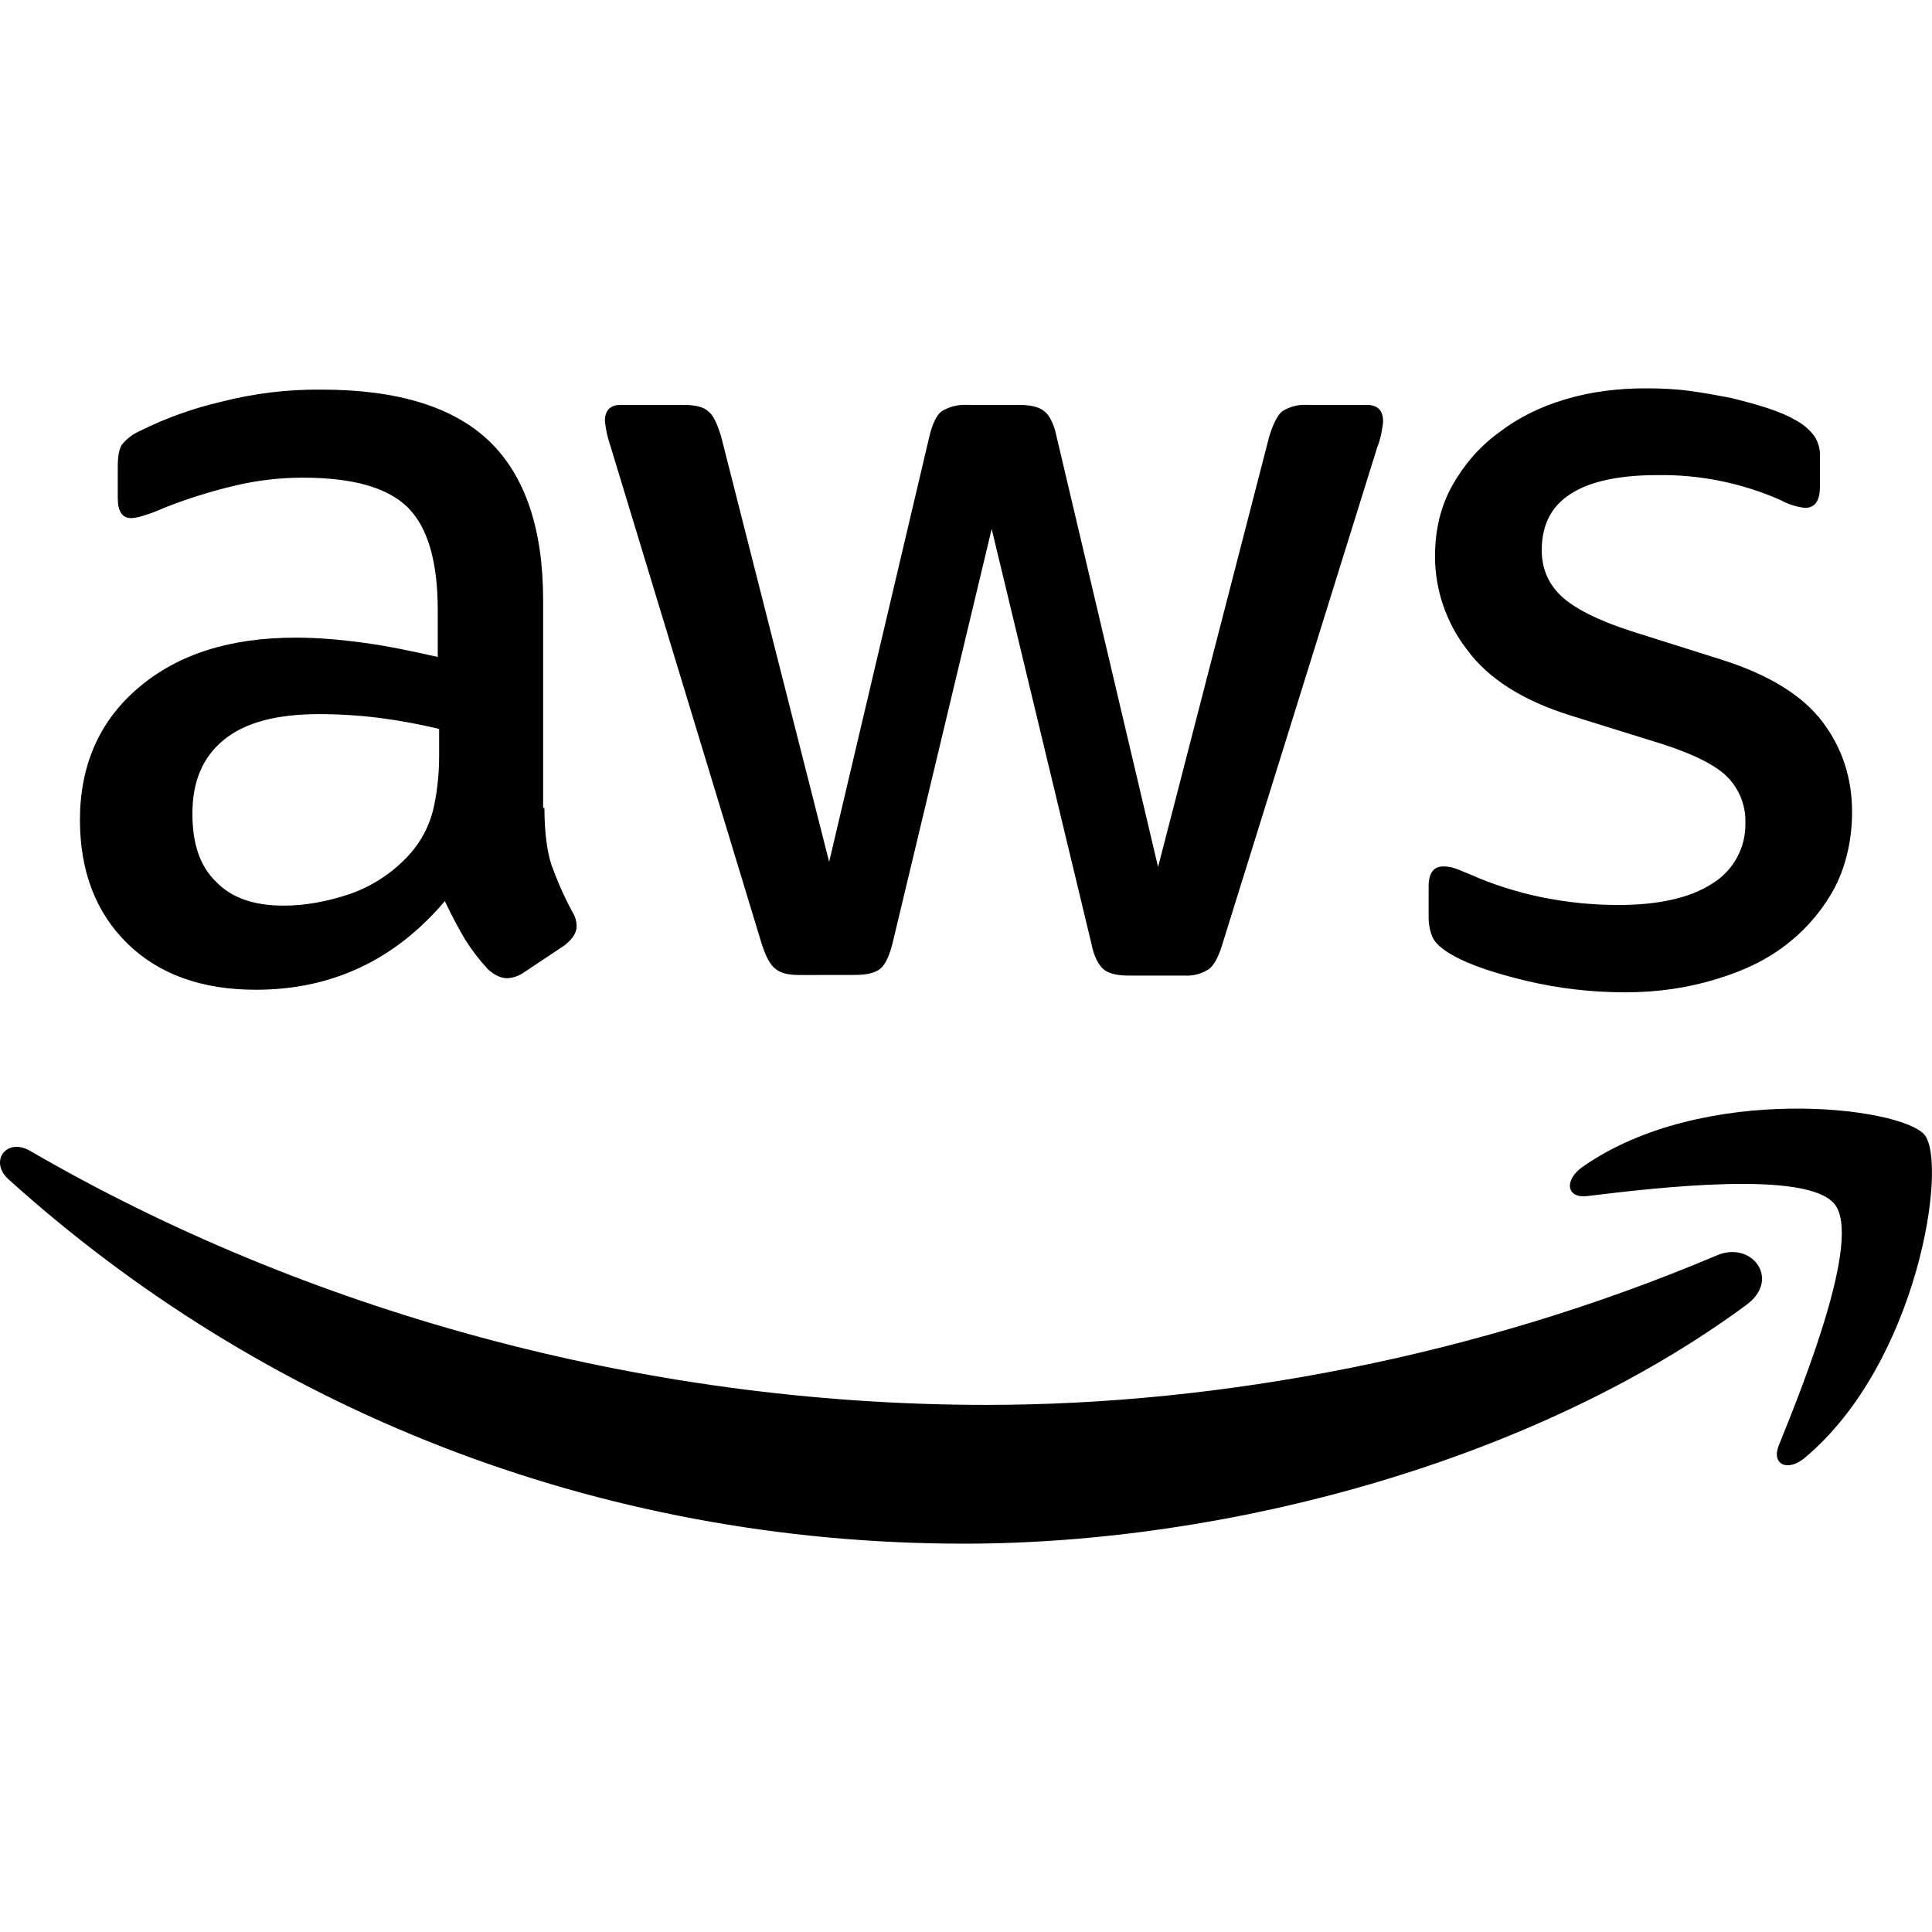
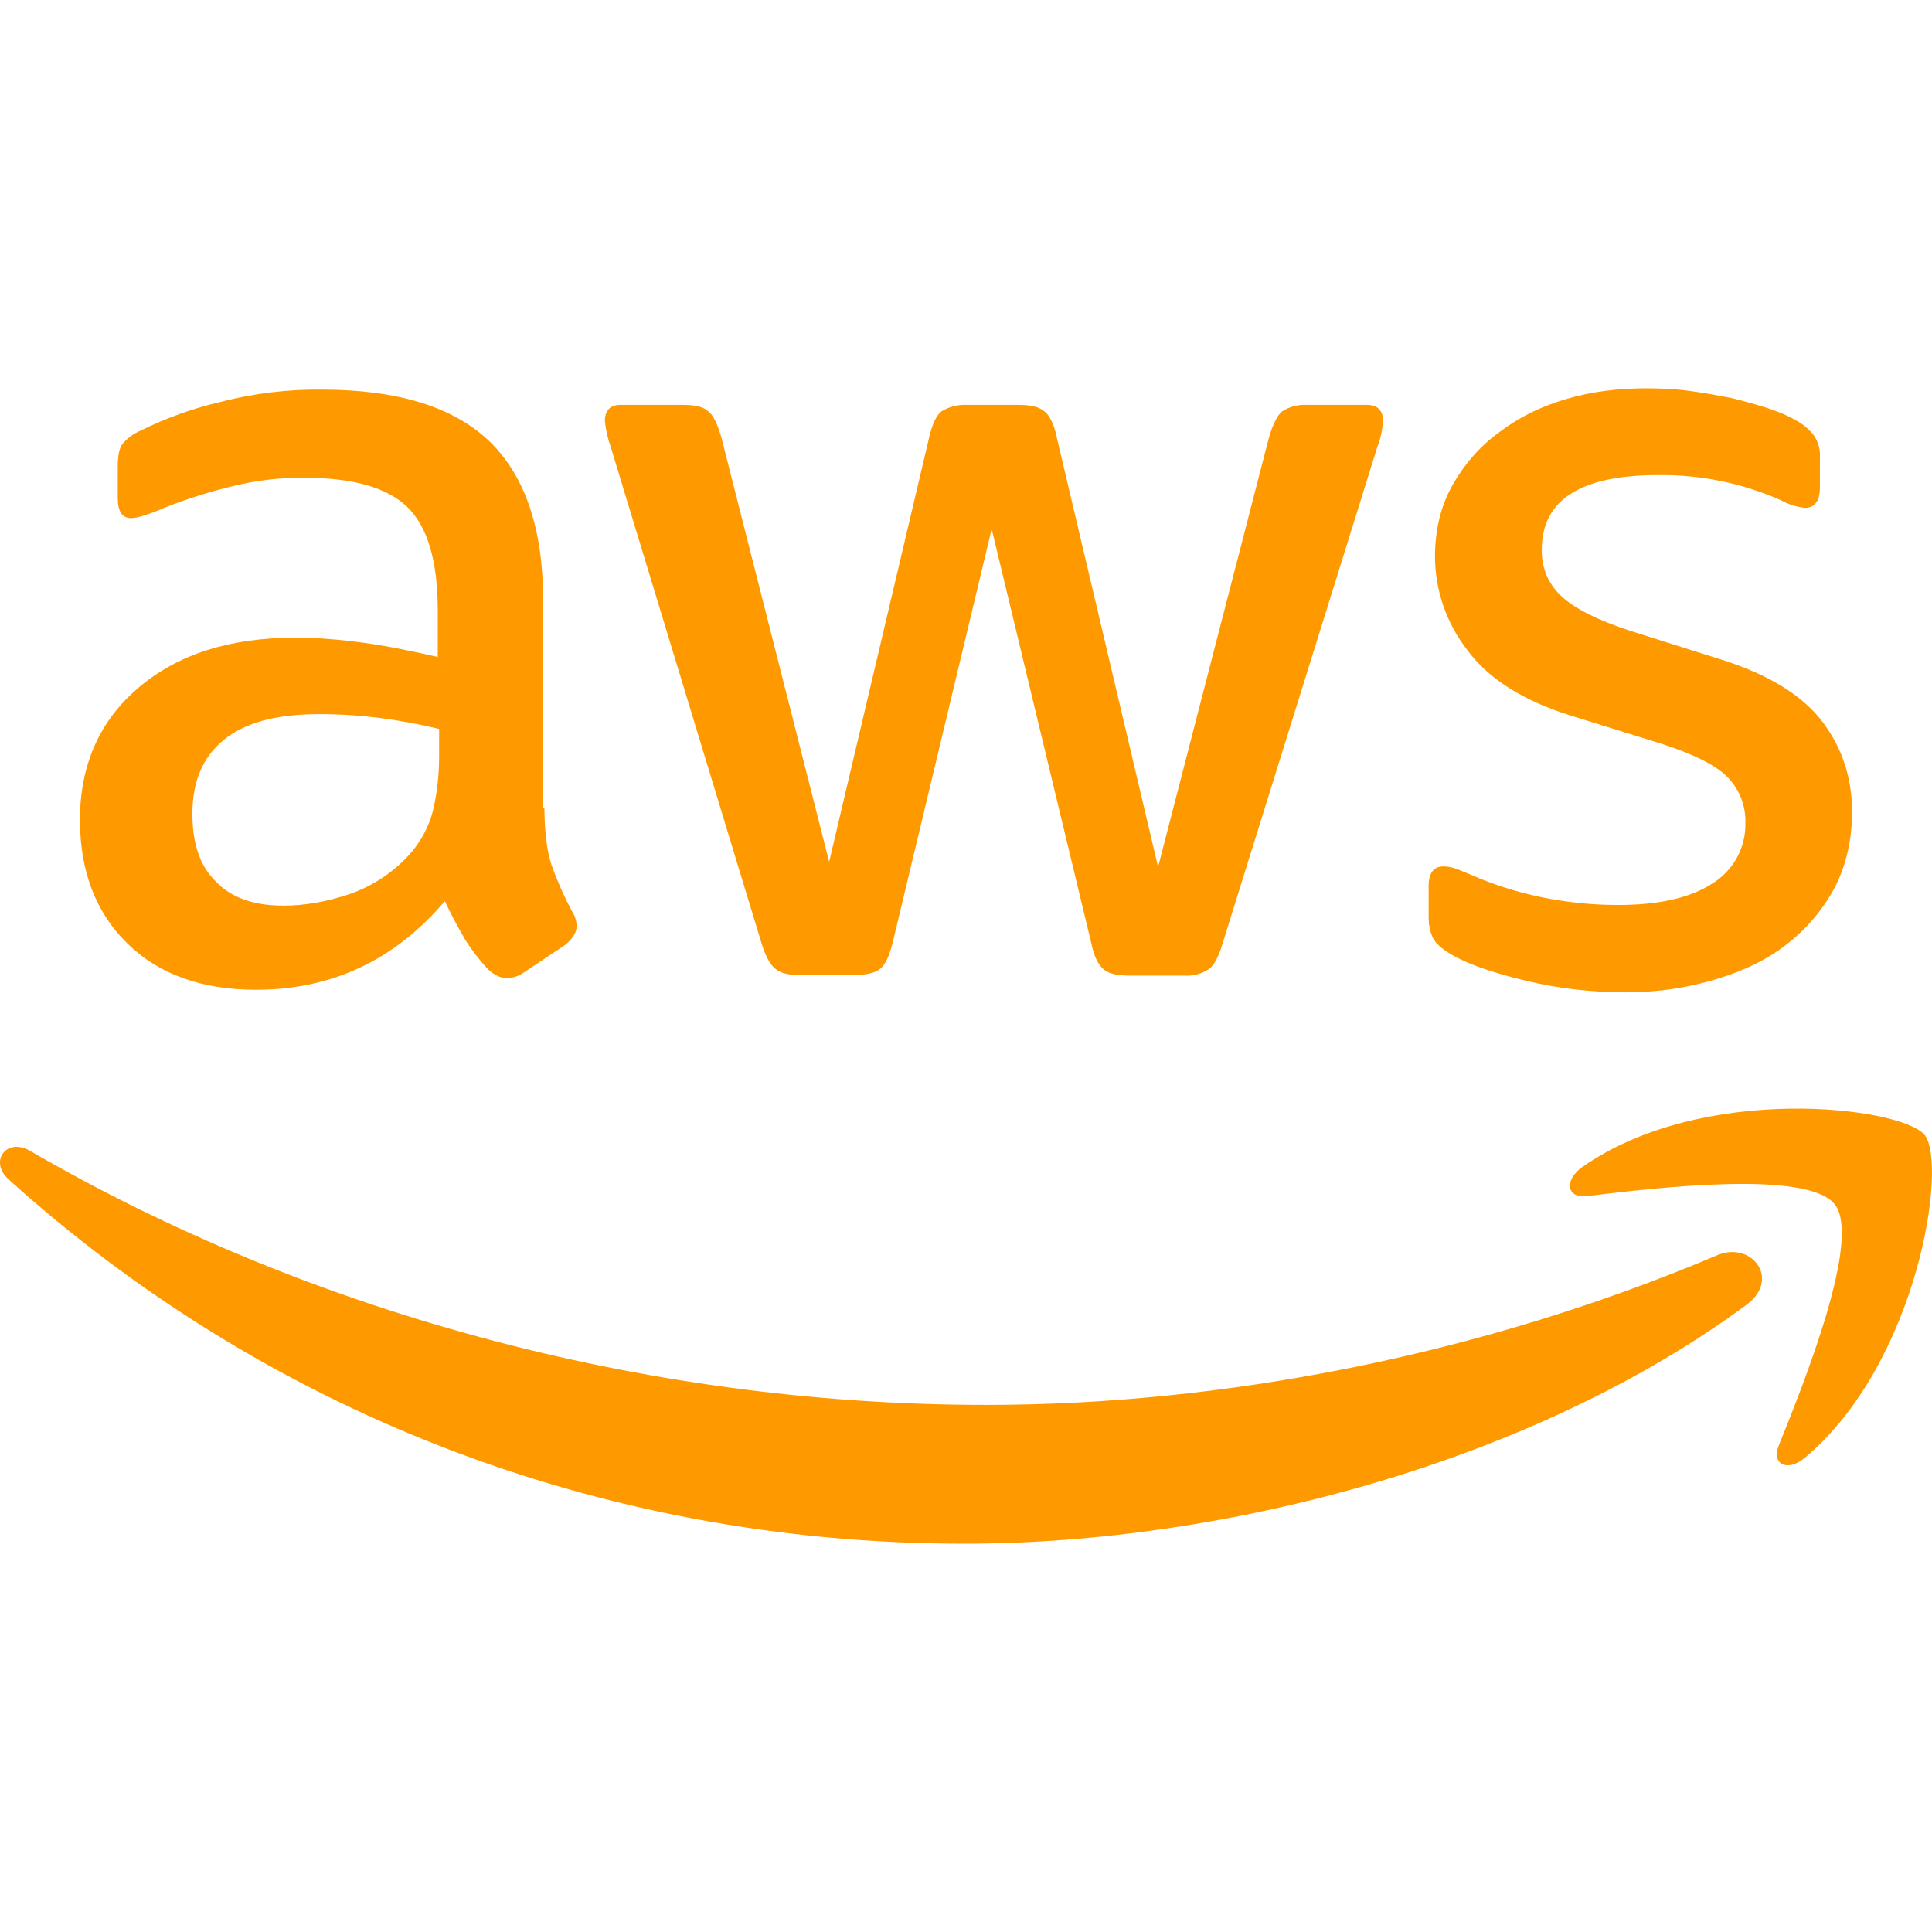
<svg xmlns="http://www.w3.org/2000/svg" width="1em" height="1em" viewBox="0 0 24 24">
-   <path fill="currentColor" d="M6.763 10.036q.002.446.088.71c.064.176.144.368.256.576c.04.063.056.127.056.183q.002.12-.152.24l-.503.335a.4.4 0 0 1-.208.072q-.12-.002-.239-.112a2.5 2.5 0 0 1-.287-.375a6 6 0 0 1-.248-.471q-.934 1.101-2.347 1.101c-.67 0-1.205-.191-1.596-.574q-.588-.575-.59-1.533c0-.678.239-1.23.726-1.644c.487-.415 1.133-.623 1.955-.623c.272 0 .551.024.846.064c.296.04.6.104.918.176v-.583q-.001-.909-.375-1.277c-.255-.248-.686-.367-1.3-.367c-.28 0-.568.031-.863.103q-.443.106-.862.272a2 2 0 0 1-.28.104a.5.5 0 0 1-.127.023q-.168.002-.168-.247v-.391c0-.128.016-.224.056-.28a.6.6 0 0 1 .224-.167a4.6 4.6 0 0 1 1.005-.36a4.8 4.8 0 0 1 1.246-.151c.95 0 1.644.216 2.091.647q.66.645.662 1.963v2.586zm-3.24 1.214c.263 0 .534-.048.822-.144a1.8 1.8 0 0 0 .758-.51a1.3 1.3 0 0 0 .272-.512c.047-.191.08-.423.08-.694v-.335a7 7 0 0 0-.735-.136a6 6 0 0 0-.75-.048c-.535 0-.926.104-1.19.32c-.263.215-.39.518-.39.917c0 .375.095.655.295.846c.191.2.47.296.838.296m6.41.862c-.144 0-.24-.024-.304-.08c-.064-.048-.12-.16-.168-.311L7.586 5.55a1.4 1.4 0 0 1-.072-.32c0-.128.064-.2.191-.2h.783q.227-.001.31.08c.065.048.113.16.16.312l1.342 5.284l1.245-5.284q.058-.24.151-.312a.55.55 0 0 1 .32-.08h.638c.152 0 .256.025.32.08c.063.048.12.16.151.312l1.261 5.348l1.381-5.348q.074-.24.16-.312a.52.52 0 0 1 .311-.08h.743c.127 0 .2.065.2.2c0 .04-.009.08-.017.128a1 1 0 0 1-.056.2l-1.923 6.17q-.072.24-.168.311a.5.5 0 0 1-.303.08h-.687c-.151 0-.255-.024-.32-.08c-.063-.056-.119-.16-.15-.32l-1.238-5.148l-1.23 5.14c-.04.16-.087.264-.15.32c-.065.056-.177.08-.32.08zm10.256.215c-.415 0-.83-.048-1.229-.143c-.399-.096-.71-.2-.918-.32c-.128-.071-.215-.151-.247-.223a.6.6 0 0 1-.048-.224v-.407c0-.167.064-.247.183-.247q.072 0 .144.024c.048.016.12.048.2.08q.408.181.878.279c.319.064.63.096.95.096c.502 0 .894-.088 1.165-.264a.86.86 0 0 0 .415-.758a.78.78 0 0 0-.215-.559c-.144-.151-.416-.287-.807-.415l-1.157-.36c-.583-.183-1.014-.454-1.277-.813a1.9 1.9 0 0 1-.4-1.158q0-.502.216-.886c.144-.255.335-.479.575-.654c.24-.184.51-.32.83-.415c.32-.096.655-.136 1.006-.136c.175 0 .359.008.535.032c.183.024.35.056.518.088q.24.058.455.127q.216.072.336.144a.7.7 0 0 1 .24.2a.43.43 0 0 1 .071.263v.375q-.002.254-.184.256a.8.8 0 0 1-.303-.096a3.65 3.65 0 0 0-1.532-.311c-.455 0-.815.071-1.062.223s-.375.383-.375.71c0 .224.08.416.24.567c.159.152.454.304.877.44l1.134.358c.574.184.99.44 1.237.767s.367.702.367 1.117c0 .343-.072.655-.207.926a2.2 2.2 0 0 1-.583.703c-.248.2-.543.343-.886.447c-.36.111-.734.167-1.142.167m1.509 3.88c-2.626 1.94-6.442 2.969-9.722 2.969c-4.598 0-8.74-1.7-11.87-4.526c-.247-.223-.024-.527.272-.351c3.384 1.963 7.559 3.153 11.877 3.153c2.914 0 6.114-.607 9.06-1.852c.439-.2.814.287.383.607m1.094-1.246c-.336-.43-2.22-.207-3.074-.103c-.255.032-.295-.192-.063-.36c1.5-1.053 3.967-.75 4.254-.399c.287.36-.08 2.826-1.485 4.007c-.215.184-.423.088-.327-.151c.32-.79 1.03-2.57.695-2.994" />
+   <path fill="#FF9900" d="M6.763 10.036q.002.446.088.71c.064.176.144.368.256.576c.04.063.056.127.056.183q.002.12-.152.24l-.503.335a.4.4 0 0 1-.208.072q-.12-.002-.239-.112a2.5 2.5 0 0 1-.287-.375a6 6 0 0 1-.248-.471q-.934 1.101-2.347 1.101c-.67 0-1.205-.191-1.596-.574q-.588-.575-.59-1.533c0-.678.239-1.23.726-1.644c.487-.415 1.133-.623 1.955-.623c.272 0 .551.024.846.064c.296.04.6.104.918.176v-.583q-.001-.909-.375-1.277c-.255-.248-.686-.367-1.3-.367c-.28 0-.568.031-.863.103q-.443.106-.862.272a2 2 0 0 1-.28.104a.5.5 0 0 1-.127.023q-.168.002-.168-.247v-.391c0-.128.016-.224.056-.28a.6.6 0 0 1 .224-.167a4.6 4.6 0 0 1 1.005-.36a4.8 4.8 0 0 1 1.246-.151c.95 0 1.644.216 2.091.647q.66.645.662 1.963v2.586zm-3.24 1.214c.263 0 .534-.048.822-.144a1.8 1.8 0 0 0 .758-.51a1.3 1.3 0 0 0 .272-.512c.047-.191.08-.423.08-.694v-.335a7 7 0 0 0-.735-.136a6 6 0 0 0-.75-.048c-.535 0-.926.104-1.19.32c-.263.215-.39.518-.39.917c0 .375.095.655.295.846c.191.2.47.296.838.296m6.41.862c-.144 0-.24-.024-.304-.08c-.064-.048-.12-.16-.168-.311L7.586 5.55a1.4 1.4 0 0 1-.072-.32c0-.128.064-.2.191-.2h.783q.227-.001.31.08c.065.048.113.16.16.312l1.342 5.284l1.245-5.284q.058-.24.151-.312a.55.55 0 0 1 .32-.08h.638c.152 0 .256.025.32.08c.063.048.12.16.151.312l1.261 5.348l1.381-5.348q.074-.24.16-.312a.52.52 0 0 1 .311-.08h.743c.127 0 .2.065.2.2c0 .04-.009.08-.017.128a1 1 0 0 1-.056.2l-1.923 6.17q-.072.24-.168.311a.5.5 0 0 1-.303.08h-.687c-.151 0-.255-.024-.32-.08c-.063-.056-.119-.16-.15-.32l-1.238-5.148l-1.23 5.14c-.04.16-.087.264-.15.32c-.065.056-.177.08-.32.08zm10.256.215c-.415 0-.83-.048-1.229-.143c-.399-.096-.71-.2-.918-.32c-.128-.071-.215-.151-.247-.223a.6.6 0 0 1-.048-.224v-.407c0-.167.064-.247.183-.247q.072 0 .144.024c.048.016.12.048.2.08q.408.181.878.279c.319.064.63.096.95.096c.502 0 .894-.088 1.165-.264a.86.86 0 0 0 .415-.758a.78.78 0 0 0-.215-.559c-.144-.151-.416-.287-.807-.415l-1.157-.36c-.583-.183-1.014-.454-1.277-.813a1.9 1.9 0 0 1-.4-1.158q0-.502.216-.886c.144-.255.335-.479.575-.654c.24-.184.51-.32.83-.415c.32-.096.655-.136 1.006-.136c.175 0 .359.008.535.032c.183.024.35.056.518.088q.24.058.455.127q.216.072.336.144a.7.7 0 0 1 .24.2a.43.43 0 0 1 .071.263v.375q-.002.254-.184.256a.8.8 0 0 1-.303-.096a3.65 3.65 0 0 0-1.532-.311c-.455 0-.815.071-1.062.223s-.375.383-.375.71c0 .224.08.416.24.567c.159.152.454.304.877.44l1.134.358c.574.184.99.44 1.237.767s.367.702.367 1.117c0 .343-.072.655-.207.926a2.2 2.2 0 0 1-.583.703c-.248.2-.543.343-.886.447c-.36.111-.734.167-1.142.167m1.509 3.88c-2.626 1.94-6.442 2.969-9.722 2.969c-4.598 0-8.74-1.7-11.87-4.526c-.247-.223-.024-.527.272-.351c3.384 1.963 7.559 3.153 11.877 3.153c2.914 0 6.114-.607 9.06-1.852c.439-.2.814.287.383.607m1.094-1.246c-.336-.43-2.22-.207-3.074-.103c-.255.032-.295-.192-.063-.36c1.5-1.053 3.967-.75 4.254-.399c.287.36-.08 2.826-1.485 4.007c-.215.184-.423.088-.327-.151c.32-.79 1.03-2.57.695-2.994" />
</svg>
